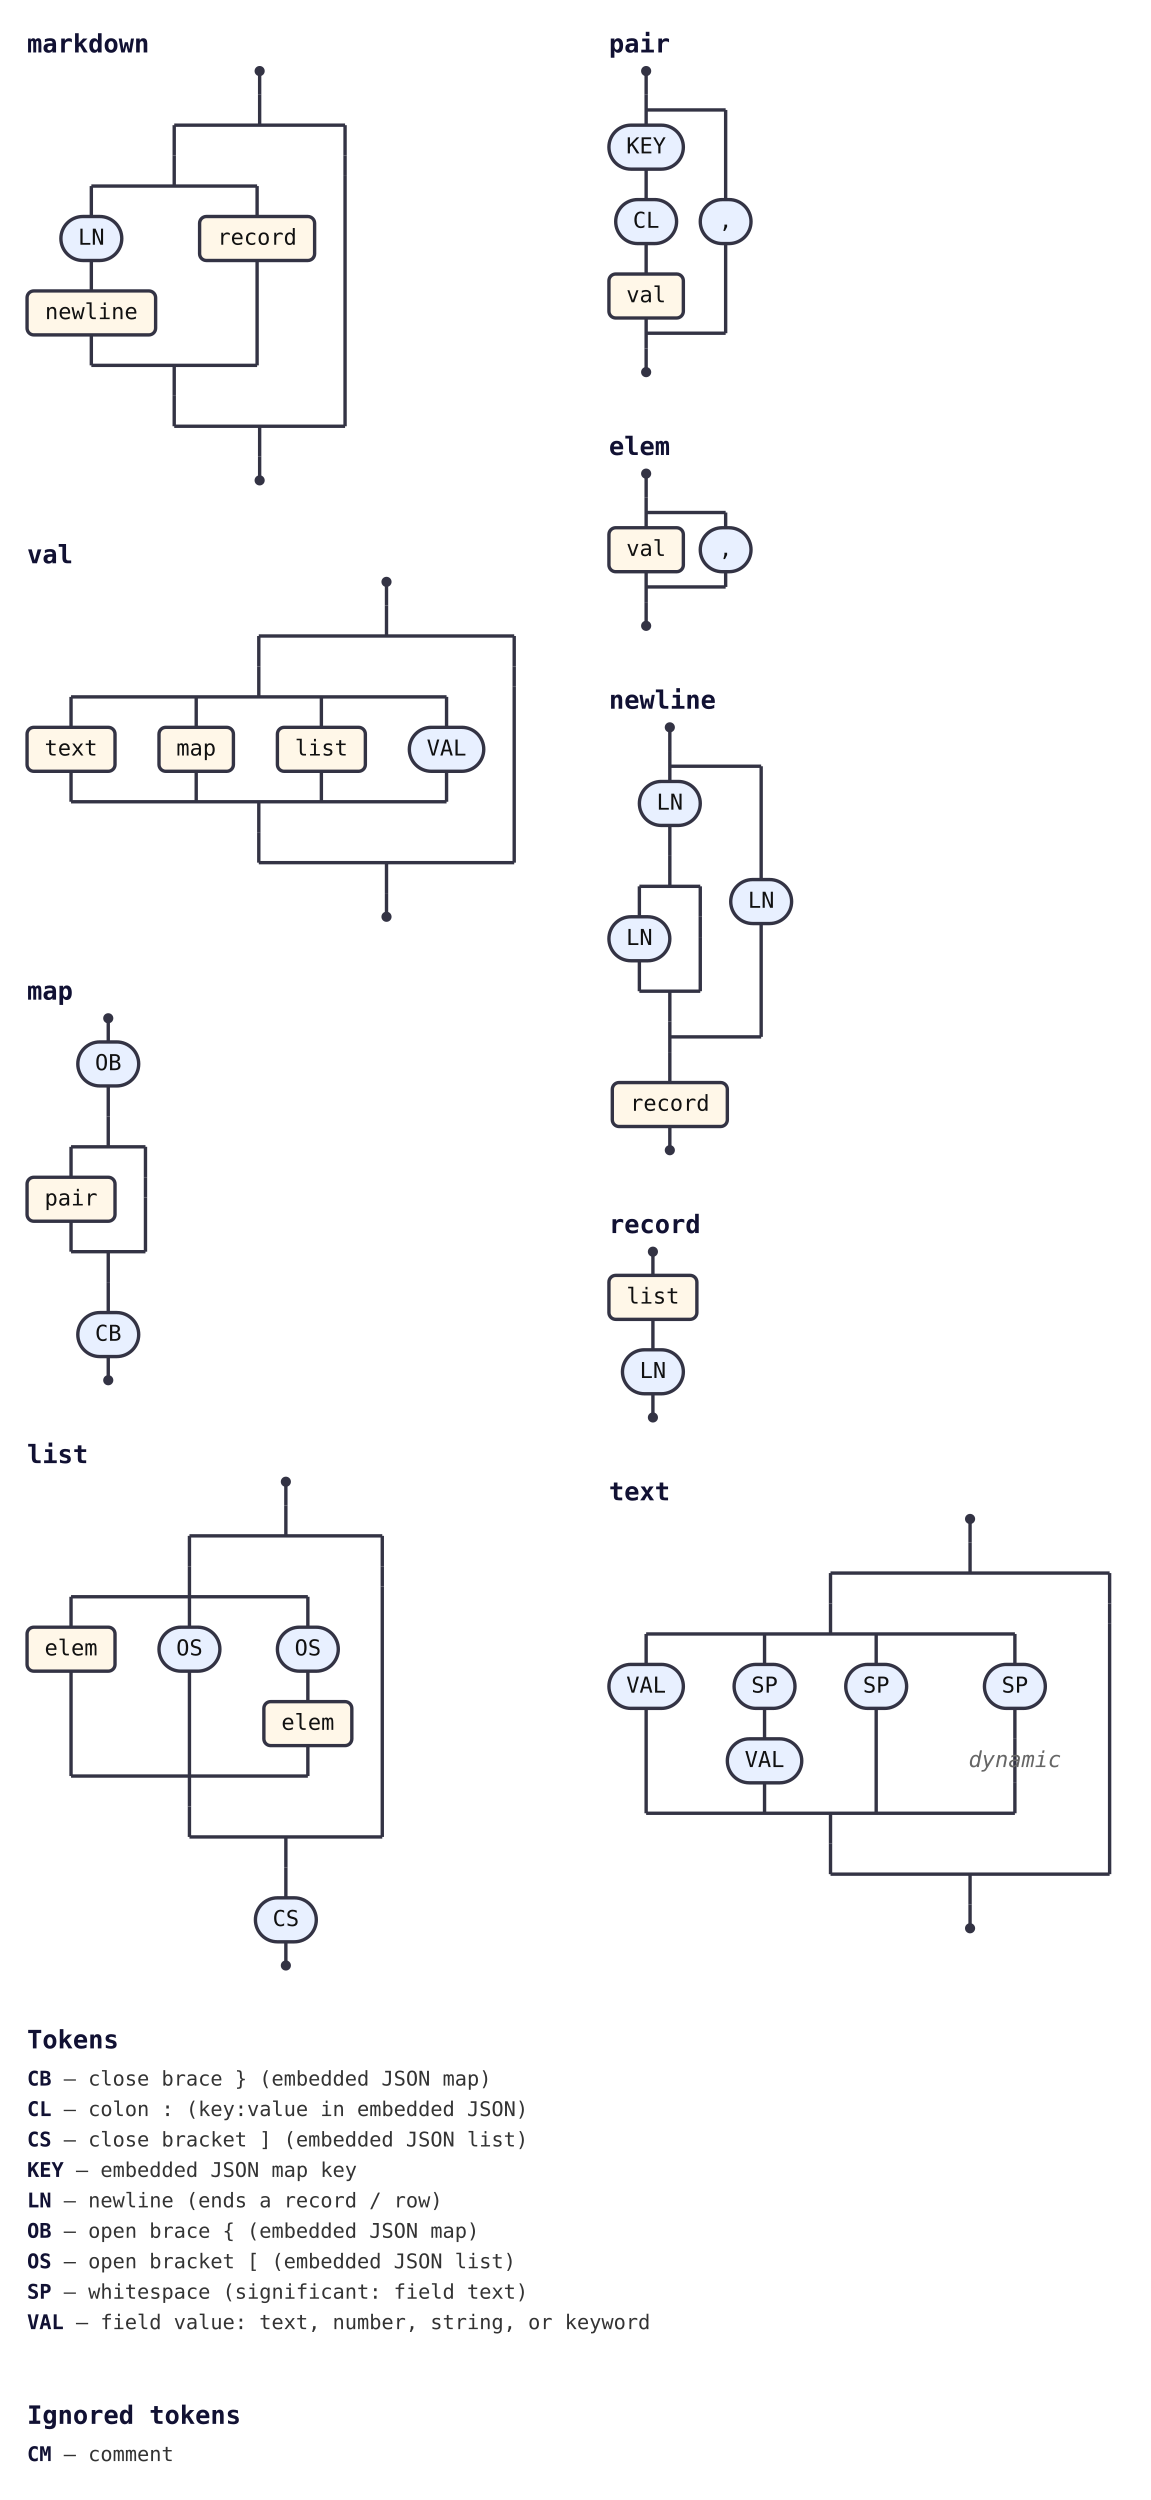
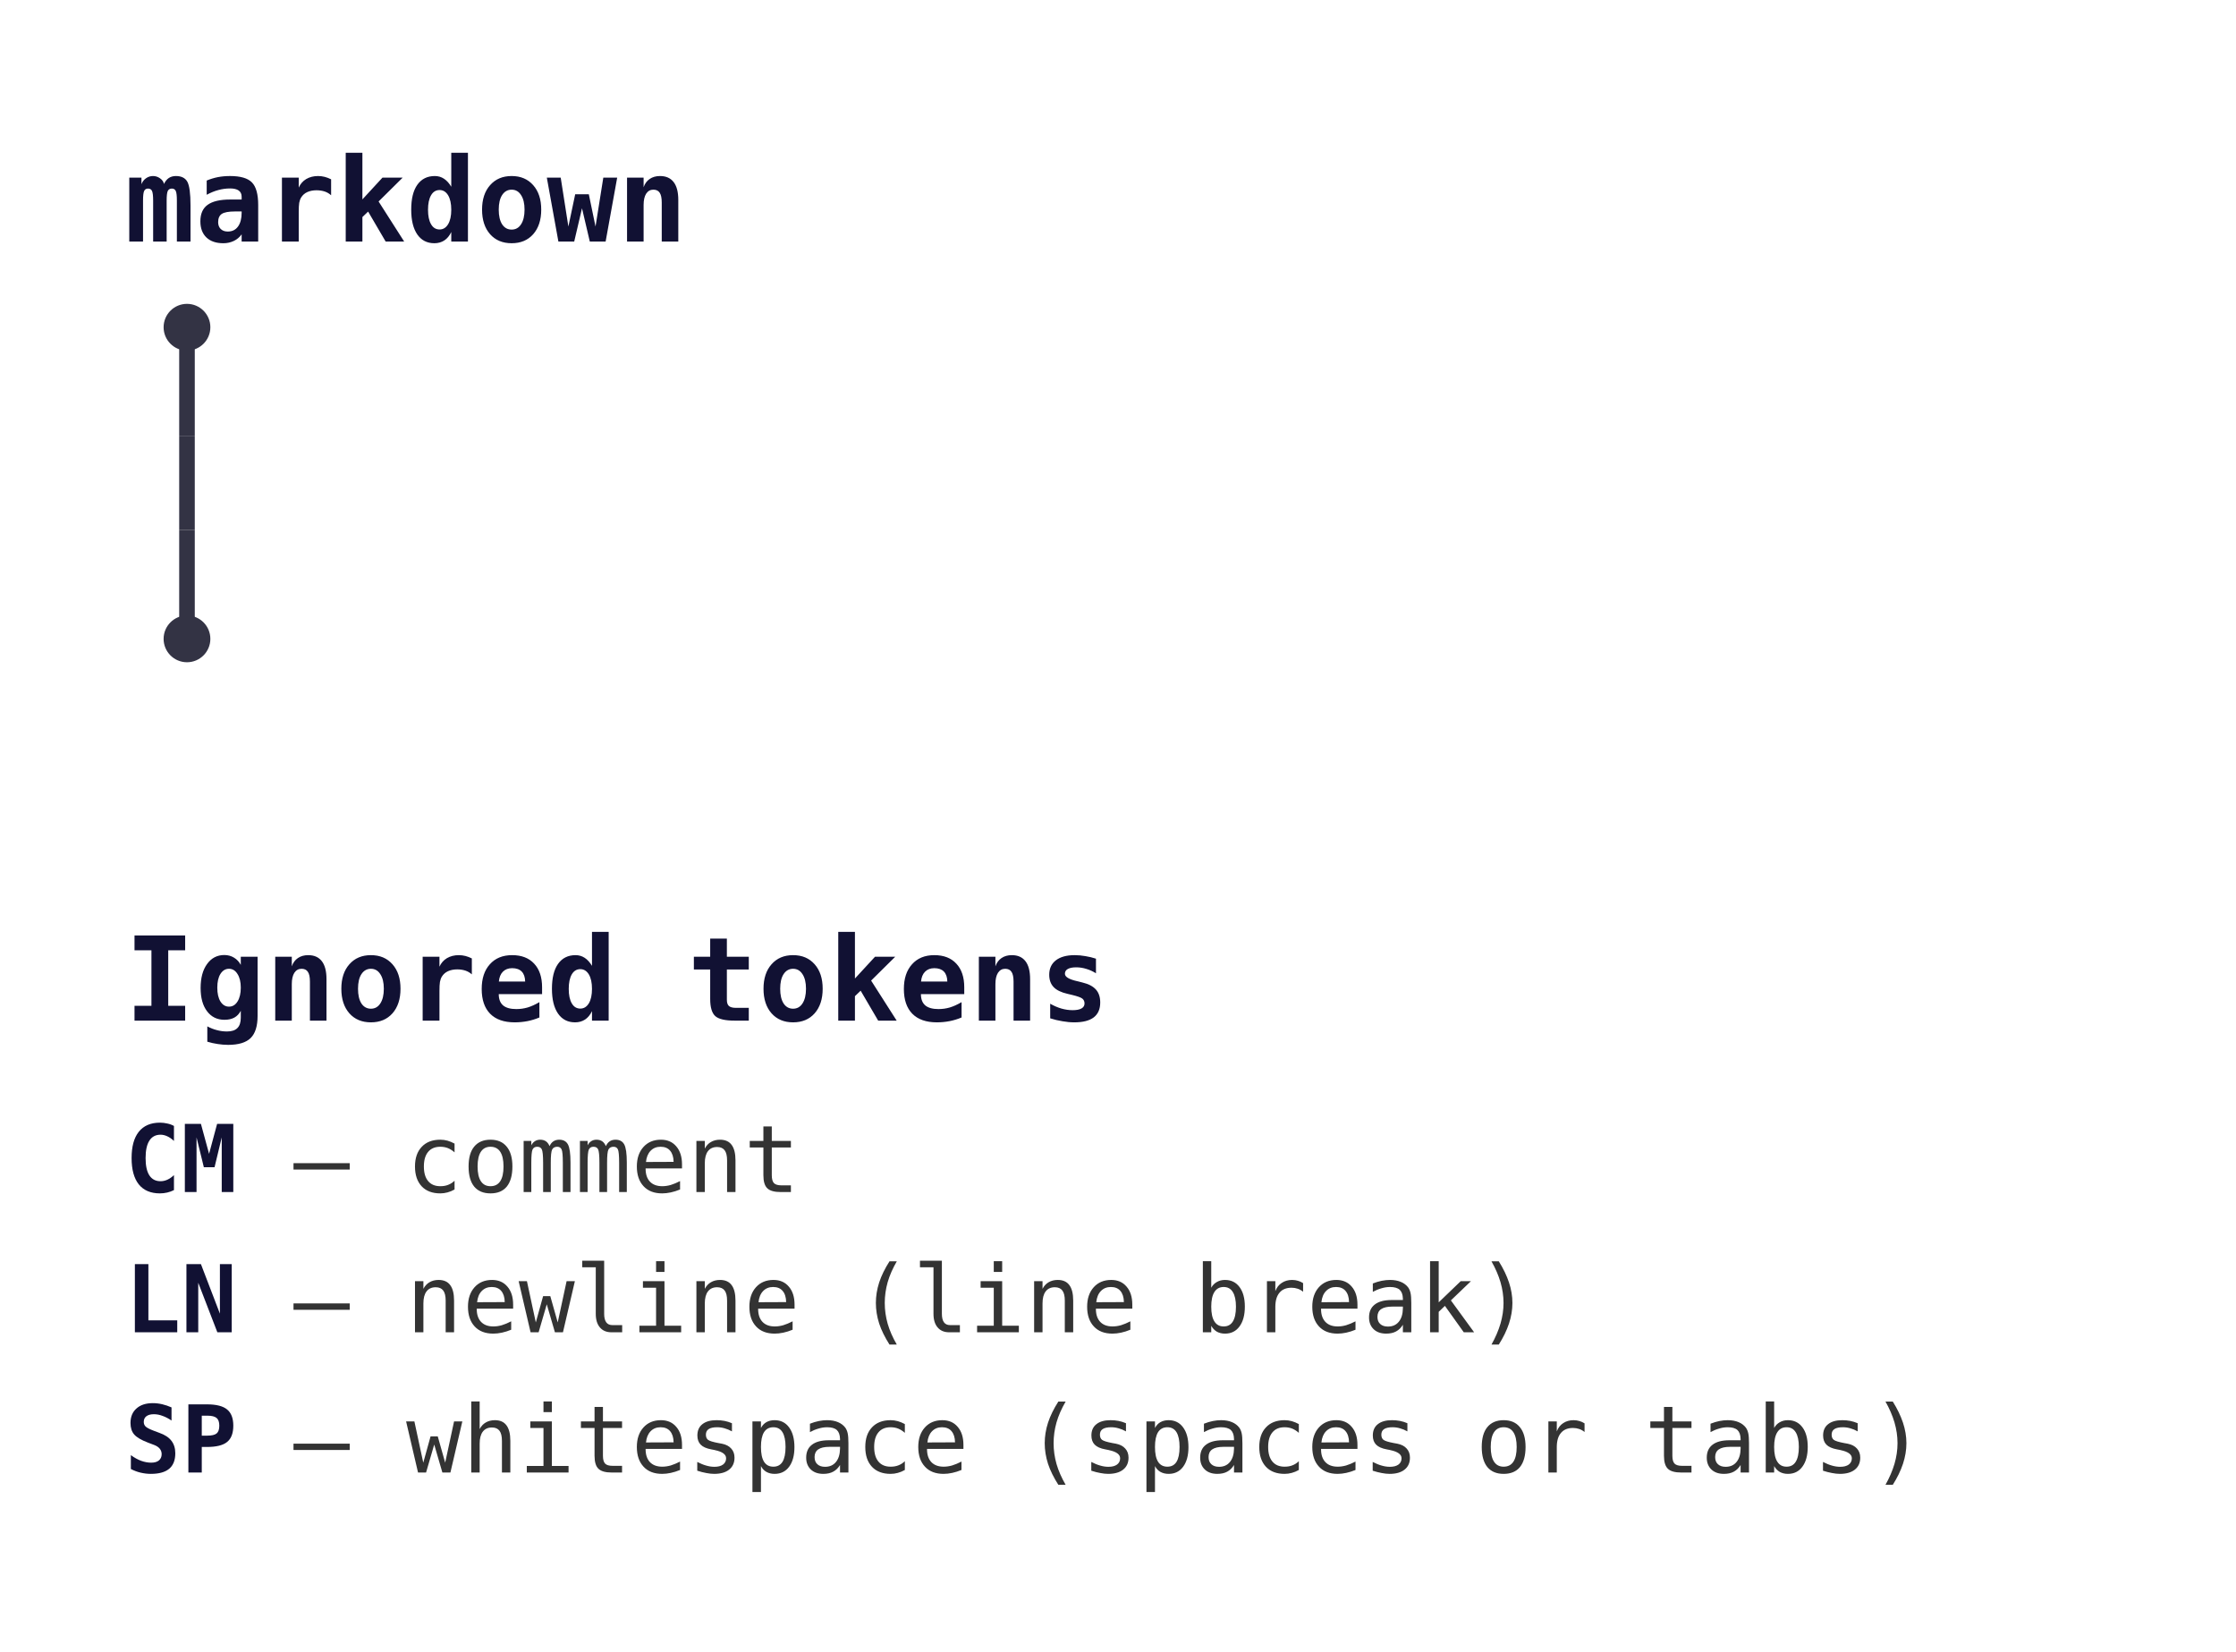
- <svg xmlns="http://www.w3.org/2000/svg" class="railroad" width="680" height="1478" viewBox="0 0 680 1478">
+ <svg xmlns="http://www.w3.org/2000/svg" class="railroad" width="287" height="212" viewBox="0 0 287 212">
  <style>svg.railroad{background:#fff;font-family:monospace;font-size:13px}.rr-line{stroke:#334;stroke-width:2;fill:none}.rr-cap{fill:#334}.rr-term{fill:#e8f0ff;stroke:#334;stroke-width:2}.rr-nonterm{fill:#fff7e8;stroke:#334;stroke-width:2}.rr-label{fill:#111;text-anchor:middle;dominant-baseline:middle}.rr-comment{fill:#666;font-style:italic;text-anchor:middle;dominant-baseline:middle}.rr-title{fill:#113;font-weight:bold;font-size:15px}.rr-legend{fill:#333;font-size:12px}.rr-legend-tok{fill:#113;font-weight:bold}a:hover .rr-nonterm{fill:#ffe6b3;cursor:pointer}</style>
  <g>
    <g id="markdown">
      <text class="rr-title" x="16" y="31">markdown</text>
-       <circle class="rr-cap" cx="153.5" cy="42" r="3" />
-       <path class="rr-line" d="M153.5 42V56" />
-       <path class="rr-line" d="M153.5 56V74" />
-       <path class="rr-line" d="M103 74H204" />
-       <path class="rr-line" d="M103 252H204" />
-       <path class="rr-line" d="M153.5 252V270" />
-       <path class="rr-line" d="M103 74V92" />
-       <path class="rr-line" d="M103 92V110" />
-       <path class="rr-line" d="M54 110H152" />
-       <path class="rr-line" d="M54 216H152" />
-       <path class="rr-line" d="M103 216V234" />
-       <path class="rr-line" d="M54 110V128" />
-       <rect class="rr-term" x="36" y="128" width="36" height="26" rx="13" ry="13" />
-       <text class="rr-label" x="54" y="141">LN</text>
-       <path class="rr-line" d="M54 154V172" />
-       <a href="#newline">
-         <rect class="rr-nonterm" x="16" y="172" width="76" height="26" rx="4" ry="4" />
-         <text class="rr-label" x="54" y="185">newline</text>
-       </a>
-       <path class="rr-line" d="M54 198V216" />
-       <path class="rr-line" d="M152 110V128" />
-       <a href="#record">
-         <rect class="rr-nonterm" x="118" y="128" width="68" height="26" rx="4" ry="4" />
-         <text class="rr-label" x="152" y="141">record</text>
-       </a>
-       <path class="rr-line" d="M152 154V216" />
-       <path class="rr-line" d="M103 234V252" />
-       <path class="rr-line" d="M204 74V92" />
-       <path class="rr-line" d="M204 92V104" />
-       <path class="rr-line" d="M204 104V252" />
-       <path class="rr-line" d="M153.5 270V284" />
-       <circle class="rr-cap" cx="153.5" cy="284" r="3" />
+       <circle class="rr-cap" cx="24" cy="42" r="3" />
+       <path class="rr-line" d="M24 42V56" />
+       <path class="rr-line" d="M24 56V68" />
+       <path class="rr-line" d="M24 68V82" />
+       <circle class="rr-cap" cx="24" cy="82" r="3" />
    </g>
-     <g id="val">
-       <text class="rr-title" x="16" y="333">val</text>
-       <circle class="rr-cap" cx="228.5" cy="344" r="3" />
-       <path class="rr-line" d="M228.5 344V358" />
-       <path class="rr-line" d="M228.5 358V376" />
-       <path class="rr-line" d="M153 376H304" />
-       <path class="rr-line" d="M153 510H304" />
-       <path class="rr-line" d="M228.5 510V528" />
-       <path class="rr-line" d="M153 376V394" />
-       <path class="rr-line" d="M153 394V412" />
-       <path class="rr-line" d="M42 412H264" />
-       <path class="rr-line" d="M42 474H264" />
-       <path class="rr-line" d="M153 474V492" />
-       <path class="rr-line" d="M42 412V430" />
-       <a href="#text">
-         <rect class="rr-nonterm" x="16" y="430" width="52" height="26" rx="4" ry="4" />
-         <text class="rr-label" x="42" y="443">text</text>
-       </a>
-       <path class="rr-line" d="M42 456V474" />
-       <path class="rr-line" d="M116 412V430" />
-       <a href="#map">
-         <rect class="rr-nonterm" x="94" y="430" width="44" height="26" rx="4" ry="4" />
-         <text class="rr-label" x="116" y="443">map</text>
-       </a>
-       <path class="rr-line" d="M116 456V474" />
-       <path class="rr-line" d="M190 412V430" />
-       <a href="#list">
-         <rect class="rr-nonterm" x="164" y="430" width="52" height="26" rx="4" ry="4" />
-         <text class="rr-label" x="190" y="443">list</text>
-       </a>
-       <path class="rr-line" d="M190 456V474" />
-       <path class="rr-line" d="M264 412V430" />
-       <rect class="rr-term" x="242" y="430" width="44" height="26" rx="13" ry="13" />
-       <text class="rr-label" x="264" y="443">VAL</text>
-       <path class="rr-line" d="M264 456V474" />
-       <path class="rr-line" d="M153 492V510" />
-       <path class="rr-line" d="M304 376V394" />
-       <path class="rr-line" d="M304 394V406" />
-       <path class="rr-line" d="M304 406V510" />
-       <path class="rr-line" d="M228.5 528V542" />
-       <circle class="rr-cap" cx="228.5" cy="542" r="3" />
-     </g>
-     <g id="map">
-       <text class="rr-title" x="16" y="591">map</text>
-       <circle class="rr-cap" cx="64" cy="602" r="3" />
-       <path class="rr-line" d="M64 602V616" />
-       <rect class="rr-term" x="46" y="616" width="36" height="26" rx="13" ry="13" />
-       <text class="rr-label" x="64" y="629">OB</text>
-       <path class="rr-line" d="M64 642V660" />
-       <path class="rr-line" d="M64 660V678" />
-       <path class="rr-line" d="M42 678H86" />
-       <path class="rr-line" d="M42 740H86" />
-       <path class="rr-line" d="M64 740V758" />
-       <path class="rr-line" d="M42 678V696" />
-       <a href="#pair">
-         <rect class="rr-nonterm" x="16" y="696" width="52" height="26" rx="4" ry="4" />
-         <text class="rr-label" x="42" y="709">pair</text>
-       </a>
-       <path class="rr-line" d="M42 722V740" />
-       <path class="rr-line" d="M86 678V696" />
-       <path class="rr-line" d="M86 696V708" />
-       <path class="rr-line" d="M86 708V740" />
-       <path class="rr-line" d="M64 758V776" />
-       <rect class="rr-term" x="46" y="776" width="36" height="26" rx="13" ry="13" />
-       <text class="rr-label" x="64" y="789">CB</text>
-       <path class="rr-line" d="M64 802V816" />
-       <circle class="rr-cap" cx="64" cy="816" r="3" />
-     </g>
-     <g id="list">
-       <text class="rr-title" x="16" y="865">list</text>
-       <circle class="rr-cap" cx="169" cy="876" r="3" />
-       <path class="rr-line" d="M169 876V890" />
-       <path class="rr-line" d="M169 890V908" />
-       <path class="rr-line" d="M112 908H226" />
-       <path class="rr-line" d="M112 1086H226" />
-       <path class="rr-line" d="M169 1086V1104" />
-       <path class="rr-line" d="M112 908V926" />
-       <path class="rr-line" d="M112 926V944" />
-       <path class="rr-line" d="M42 944H182" />
-       <path class="rr-line" d="M42 1050H182" />
-       <path class="rr-line" d="M112 1050V1068" />
-       <path class="rr-line" d="M42 944V962" />
-       <a href="#elem">
-         <rect class="rr-nonterm" x="16" y="962" width="52" height="26" rx="4" ry="4" />
-         <text class="rr-label" x="42" y="975">elem</text>
-       </a>
-       <path class="rr-line" d="M42 988V1050" />
-       <path class="rr-line" d="M112 944V962" />
-       <rect class="rr-term" x="94" y="962" width="36" height="26" rx="13" ry="13" />
-       <text class="rr-label" x="112" y="975">OS</text>
-       <path class="rr-line" d="M112 988V1050" />
-       <path class="rr-line" d="M182 944V962" />
-       <rect class="rr-term" x="164" y="962" width="36" height="26" rx="13" ry="13" />
-       <text class="rr-label" x="182" y="975">OS</text>
-       <path class="rr-line" d="M182 988V1006" />
-       <a href="#elem">
-         <rect class="rr-nonterm" x="156" y="1006" width="52" height="26" rx="4" ry="4" />
-         <text class="rr-label" x="182" y="1019">elem</text>
-       </a>
-       <path class="rr-line" d="M182 1032V1050" />
-       <path class="rr-line" d="M112 1068V1086" />
-       <path class="rr-line" d="M226 908V926" />
-       <path class="rr-line" d="M226 926V938" />
-       <path class="rr-line" d="M226 938V1086" />
-       <path class="rr-line" d="M169 1104V1122" />
-       <rect class="rr-term" x="151" y="1122" width="36" height="26" rx="13" ry="13" />
-       <text class="rr-label" x="169" y="1135">CS</text>
-       <path class="rr-line" d="M169 1148V1162" />
-       <circle class="rr-cap" cx="169" cy="1162" r="3" />
-     </g>
-     <g id="pair">
-       <text class="rr-title" x="360" y="31">pair</text>
-       <circle class="rr-cap" cx="382" cy="42" r="3" />
-       <path class="rr-line" d="M382 42V56" />
-       <path class="rr-line" d="M382 56V74" />
-       <rect class="rr-term" x="360" y="74" width="44" height="26" rx="13" ry="13" />
-       <text class="rr-label" x="382" y="87">KEY</text>
-       <path class="rr-line" d="M382 100V118" />
-       <rect class="rr-term" x="364" y="118" width="36" height="26" rx="13" ry="13" />
-       <text class="rr-label" x="382" y="131">CL</text>
-       <path class="rr-line" d="M382 144V162" />
-       <a href="#val">
-         <rect class="rr-nonterm" x="360" y="162" width="44" height="26" rx="4" ry="4" />
-         <text class="rr-label" x="382" y="175">val</text>
-       </a>
-       <path class="rr-line" d="M382 188V206" />
-       <path class="rr-line" d="M382 197H429" />
-       <path class="rr-line" d="M382 65H429" />
-       <path class="rr-line" d="M429 144V197" />
-       <path class="rr-line" d="M429 65V118" />
-       <rect class="rr-term" x="414" y="118" width="30" height="26" rx="13" ry="13" />
-       <text class="rr-label" x="429" y="131">,</text>
-       <path class="rr-line" d="M382 206V220" />
-       <circle class="rr-cap" cx="382" cy="220" r="3" />
-     </g>
-     <g id="elem">
-       <text class="rr-title" x="360" y="269">elem</text>
-       <circle class="rr-cap" cx="382" cy="280" r="3" />
-       <path class="rr-line" d="M382 280V294" />
-       <path class="rr-line" d="M382 294V312" />
-       <a href="#val">
-         <rect class="rr-nonterm" x="360" y="312" width="44" height="26" rx="4" ry="4" />
-         <text class="rr-label" x="382" y="325">val</text>
-       </a>
-       <path class="rr-line" d="M382 338V356" />
-       <path class="rr-line" d="M382 347H429" />
-       <path class="rr-line" d="M382 303H429" />
-       <path class="rr-line" d="M429 338V347" />
-       <path class="rr-line" d="M429 303V312" />
-       <rect class="rr-term" x="414" y="312" width="30" height="26" rx="13" ry="13" />
-       <text class="rr-label" x="429" y="325">,</text>
-       <path class="rr-line" d="M382 356V370" />
-       <circle class="rr-cap" cx="382" cy="370" r="3" />
-     </g>
-     <g id="newline">
-       <text class="rr-title" x="360" y="419">newline</text>
-       <circle class="rr-cap" cx="396" cy="430" r="3" />
-       <path class="rr-line" d="M396 430V444" />
-       <path class="rr-line" d="M396 444V462" />
-       <rect class="rr-term" x="378" y="462" width="36" height="26" rx="13" ry="13" />
-       <text class="rr-label" x="396" y="475">LN</text>
-       <path class="rr-line" d="M396 488V506" />
-       <path class="rr-line" d="M396 506V524" />
-       <path class="rr-line" d="M378 524H414" />
-       <path class="rr-line" d="M378 586H414" />
-       <path class="rr-line" d="M396 586V604" />
-       <path class="rr-line" d="M378 524V542" />
-       <rect class="rr-term" x="360" y="542" width="36" height="26" rx="13" ry="13" />
-       <text class="rr-label" x="378" y="555">LN</text>
-       <path class="rr-line" d="M378 568V586" />
-       <path class="rr-line" d="M414 524V542" />
-       <path class="rr-line" d="M414 542V554" />
-       <path class="rr-line" d="M414 554V586" />
-       <path class="rr-line" d="M396 604V622" />
-       <path class="rr-line" d="M396 613H450" />
-       <path class="rr-line" d="M396 453H450" />
-       <path class="rr-line" d="M450 546V613" />
-       <path class="rr-line" d="M450 453V520" />
-       <rect class="rr-term" x="432" y="520" width="36" height="26" rx="13" ry="13" />
-       <text class="rr-label" x="450" y="533">LN</text>
-       <path class="rr-line" d="M396 622V640" />
-       <a href="#record">
-         <rect class="rr-nonterm" x="362" y="640" width="68" height="26" rx="4" ry="4" />
-         <text class="rr-label" x="396" y="653">record</text>
-       </a>
-       <path class="rr-line" d="M396 666V680" />
-       <circle class="rr-cap" cx="396" cy="680" r="3" />
-     </g>
-     <g id="record">
-       <text class="rr-title" x="360" y="729">record</text>
-       <circle class="rr-cap" cx="386" cy="740" r="3" />
-       <path class="rr-line" d="M386 740V754" />
-       <a href="#list">
-         <rect class="rr-nonterm" x="360" y="754" width="52" height="26" rx="4" ry="4" />
-         <text class="rr-label" x="386" y="767">list</text>
-       </a>
-       <path class="rr-line" d="M386 780V798" />
-       <rect class="rr-term" x="368" y="798" width="36" height="26" rx="13" ry="13" />
-       <text class="rr-label" x="386" y="811">LN</text>
-       <path class="rr-line" d="M386 824V838" />
-       <circle class="rr-cap" cx="386" cy="838" r="3" />
-     </g>
-     <g id="text">
-       <text class="rr-title" x="360" y="887">text</text>
-       <circle class="rr-cap" cx="573.5" cy="898" r="3" />
-       <path class="rr-line" d="M573.5 898V912" />
-       <path class="rr-line" d="M573.5 912V930" />
-       <path class="rr-line" d="M491 930H656" />
-       <path class="rr-line" d="M491 1108H656" />
-       <path class="rr-line" d="M573.5 1108V1126" />
-       <path class="rr-line" d="M491 930V948" />
-       <path class="rr-line" d="M491 948V966" />
-       <path class="rr-line" d="M382 966H600" />
-       <path class="rr-line" d="M382 1072H600" />
-       <path class="rr-line" d="M491 1072V1090" />
-       <path class="rr-line" d="M382 966V984" />
-       <rect class="rr-term" x="360" y="984" width="44" height="26" rx="13" ry="13" />
-       <text class="rr-label" x="382" y="997">VAL</text>
-       <path class="rr-line" d="M382 1010V1072" />
-       <path class="rr-line" d="M452 966V984" />
-       <rect class="rr-term" x="434" y="984" width="36" height="26" rx="13" ry="13" />
-       <text class="rr-label" x="452" y="997">SP</text>
-       <path class="rr-line" d="M452 1010V1028" />
-       <rect class="rr-term" x="430" y="1028" width="44" height="26" rx="13" ry="13" />
-       <text class="rr-label" x="452" y="1041">VAL</text>
-       <path class="rr-line" d="M452 1054V1072" />
-       <path class="rr-line" d="M518 966V984" />
-       <rect class="rr-term" x="500" y="984" width="36" height="26" rx="13" ry="13" />
-       <text class="rr-label" x="518" y="997">SP</text>
-       <path class="rr-line" d="M518 1010V1072" />
-       <path class="rr-line" d="M600 966V984" />
-       <rect class="rr-term" x="582" y="984" width="36" height="26" rx="13" ry="13" />
-       <text class="rr-label" x="600" y="997">SP</text>
-       <path class="rr-line" d="M600 1010V1028" />
-       <path class="rr-line" d="M600 1028V1054" />
-       <text class="rr-comment" x="600" y="1041">dynamic</text>
-       <path class="rr-line" d="M600 1054V1072" />
-       <path class="rr-line" d="M491 1090V1108" />
-       <path class="rr-line" d="M656 930V948" />
-       <path class="rr-line" d="M656 948V960" />
-       <path class="rr-line" d="M656 960V1108" />
-       <path class="rr-line" d="M573.5 1126V1140" />
-       <circle class="rr-cap" cx="573.5" cy="1140" r="3" />
-     </g>
-     <text class="rr-title" x="16" y="1211">Tokens</text>
-     <text class="rr-legend" x="16" y="1233">
-       <tspan class="rr-legend-tok">CB</tspan>  —  close brace } (embedded JSON map)</text>
-     <text class="rr-legend" x="16" y="1251">
-       <tspan class="rr-legend-tok">CL</tspan>  —  colon : (key:value in embedded JSON)</text>
-     <text class="rr-legend" x="16" y="1269">
-       <tspan class="rr-legend-tok">CS</tspan>  —  close bracket ] (embedded JSON list)</text>
-     <text class="rr-legend" x="16" y="1287">
-       <tspan class="rr-legend-tok">KEY</tspan>  —  embedded JSON map key</text>
-     <text class="rr-legend" x="16" y="1305">
-       <tspan class="rr-legend-tok">LN</tspan>  —  newline (ends a record / row)</text>
-     <text class="rr-legend" x="16" y="1323">
-       <tspan class="rr-legend-tok">OB</tspan>  —  open brace { (embedded JSON map)</text>
-     <text class="rr-legend" x="16" y="1341">
-       <tspan class="rr-legend-tok">OS</tspan>  —  open bracket [ (embedded JSON list)</text>
-     <text class="rr-legend" x="16" y="1359">
-       <tspan class="rr-legend-tok">SP</tspan>  —  whitespace (significant: field text)</text>
-     <text class="rr-legend" x="16" y="1377">
-       <tspan class="rr-legend-tok">VAL</tspan>  —  field value: text, number, string, or keyword</text>
-     <text class="rr-title" x="16" y="1433">Ignored tokens</text>
-     <text class="rr-legend" x="16" y="1455">
+     <text class="rr-title" x="16" y="131">Ignored tokens</text>
+     <text class="rr-legend" x="16" y="153">
      <tspan class="rr-legend-tok">CM</tspan>  —  comment</text>
+     <text class="rr-legend" x="16" y="171">
+       <tspan class="rr-legend-tok">LN</tspan>  —  newline (line break)</text>
+     <text class="rr-legend" x="16" y="189">
+       <tspan class="rr-legend-tok">SP</tspan>  —  whitespace (spaces or tabs)</text>
  </g>
</svg>
